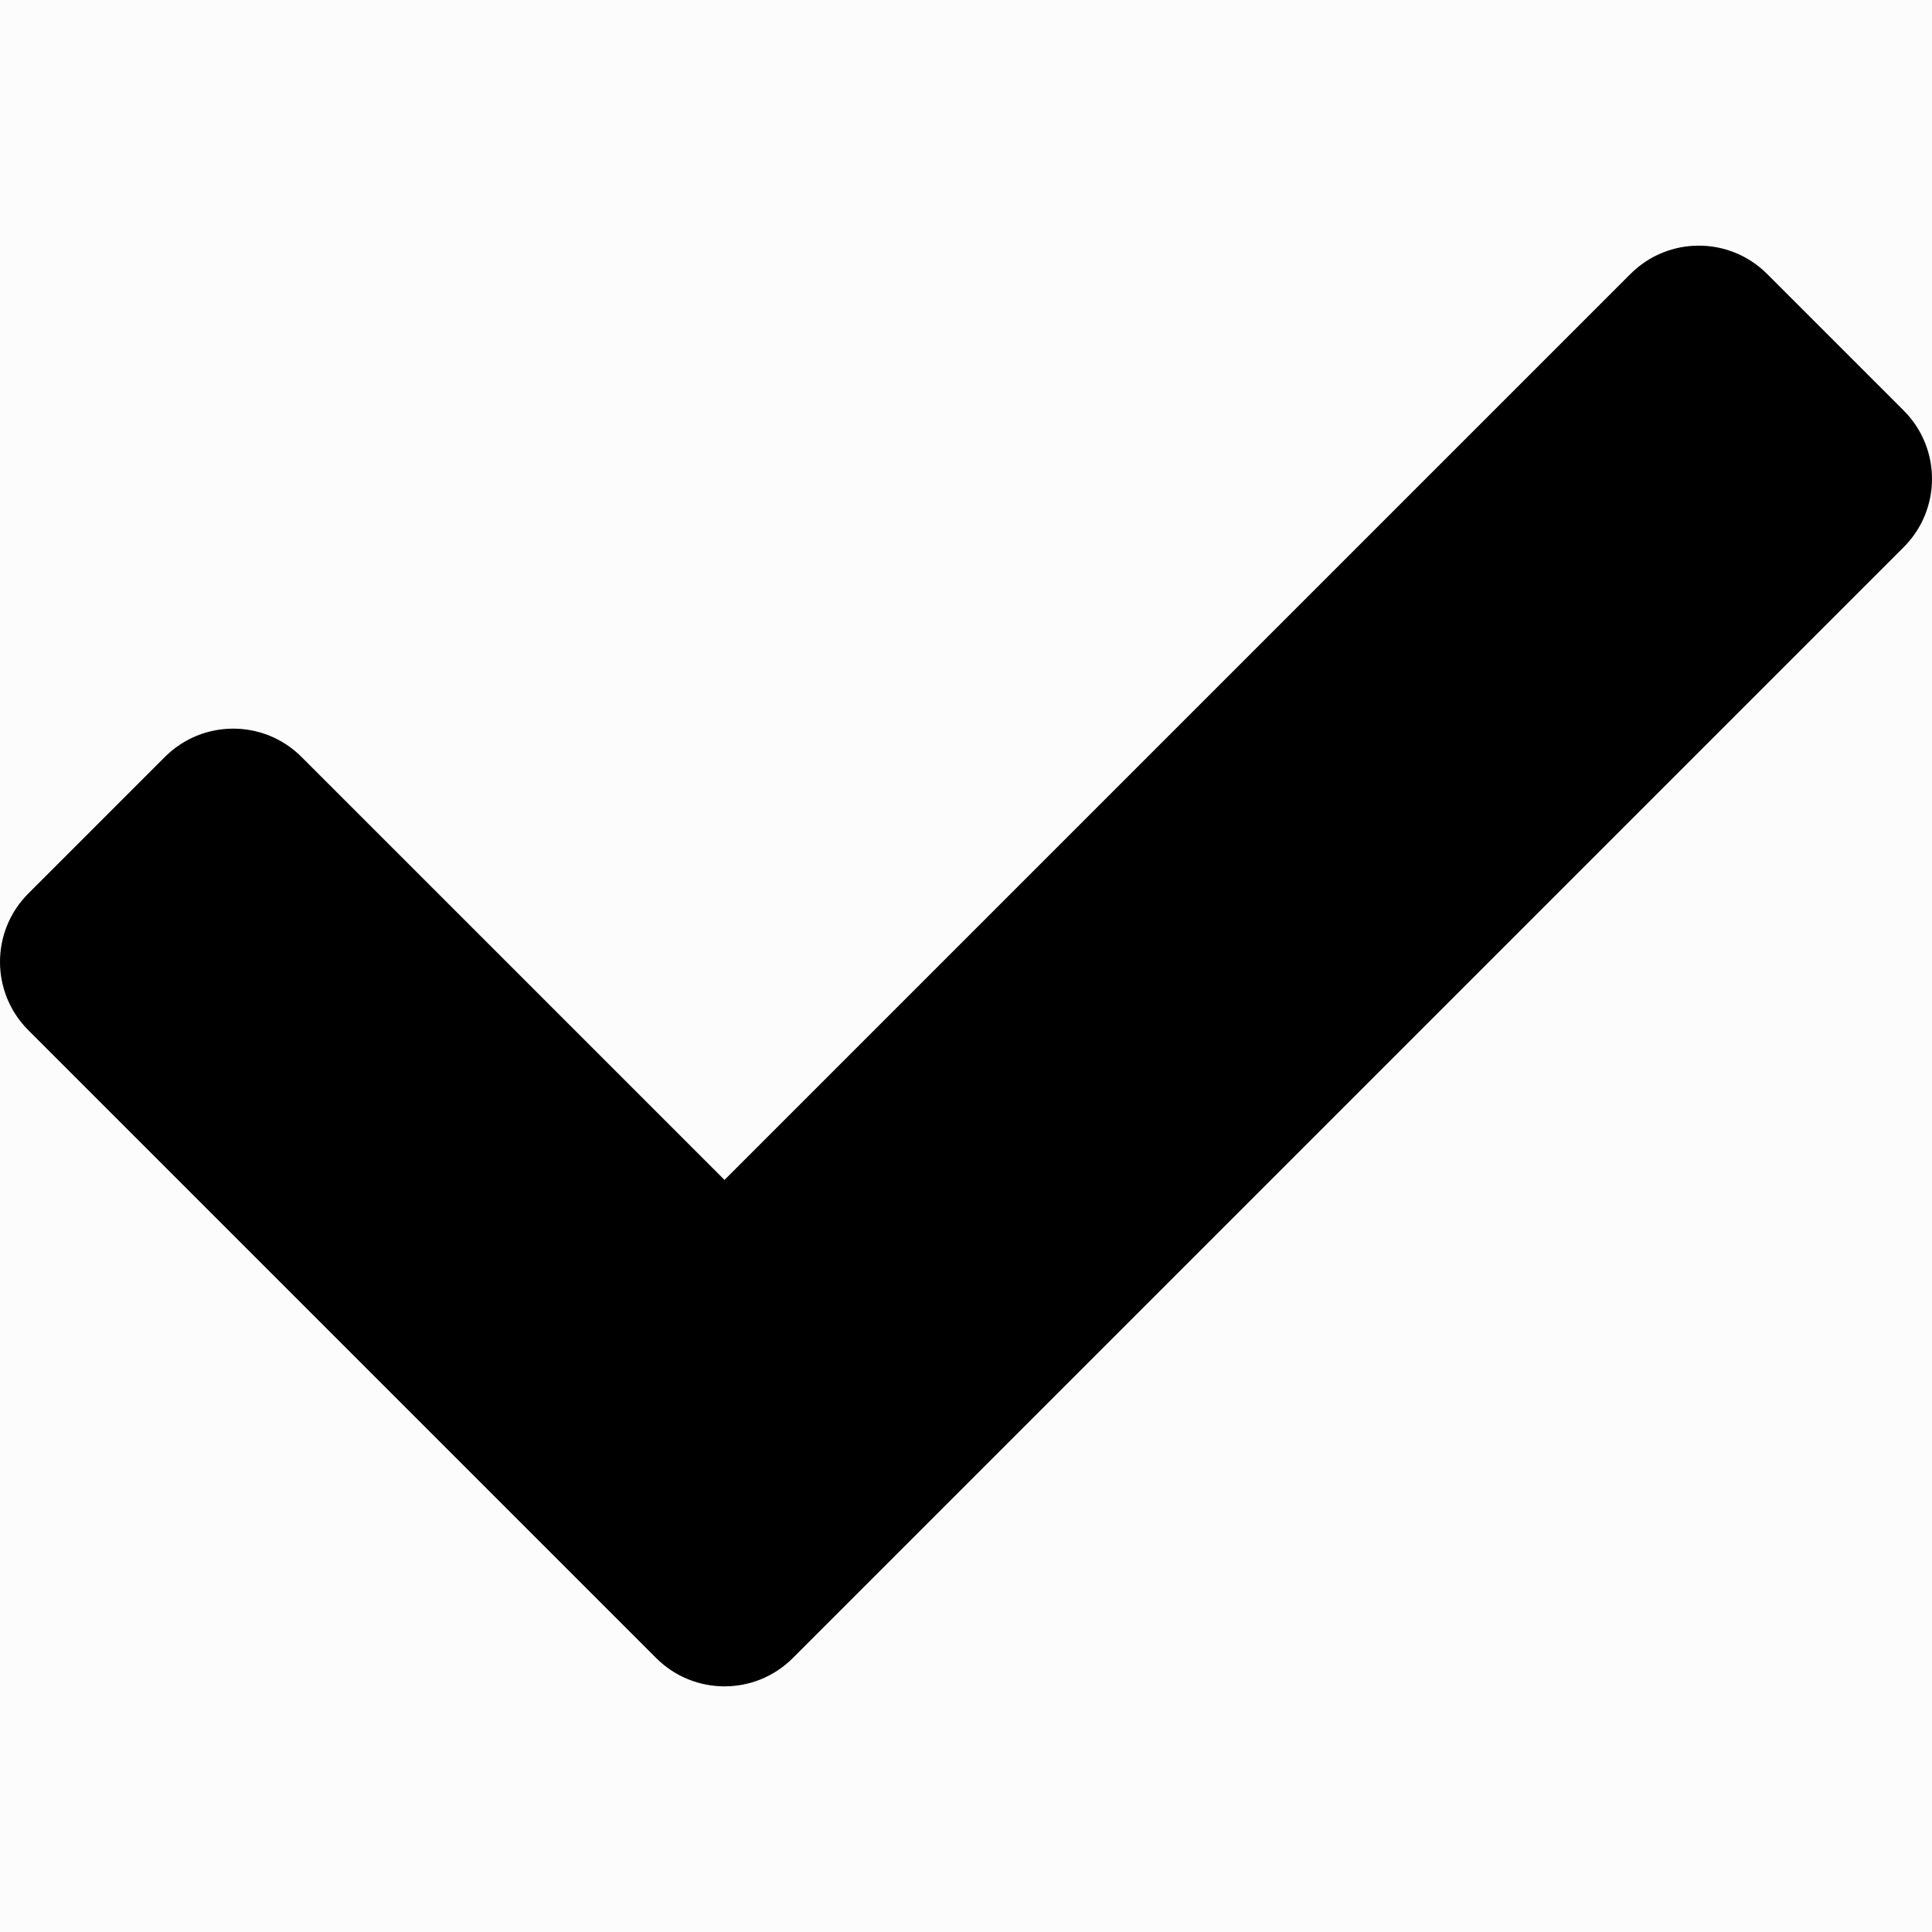
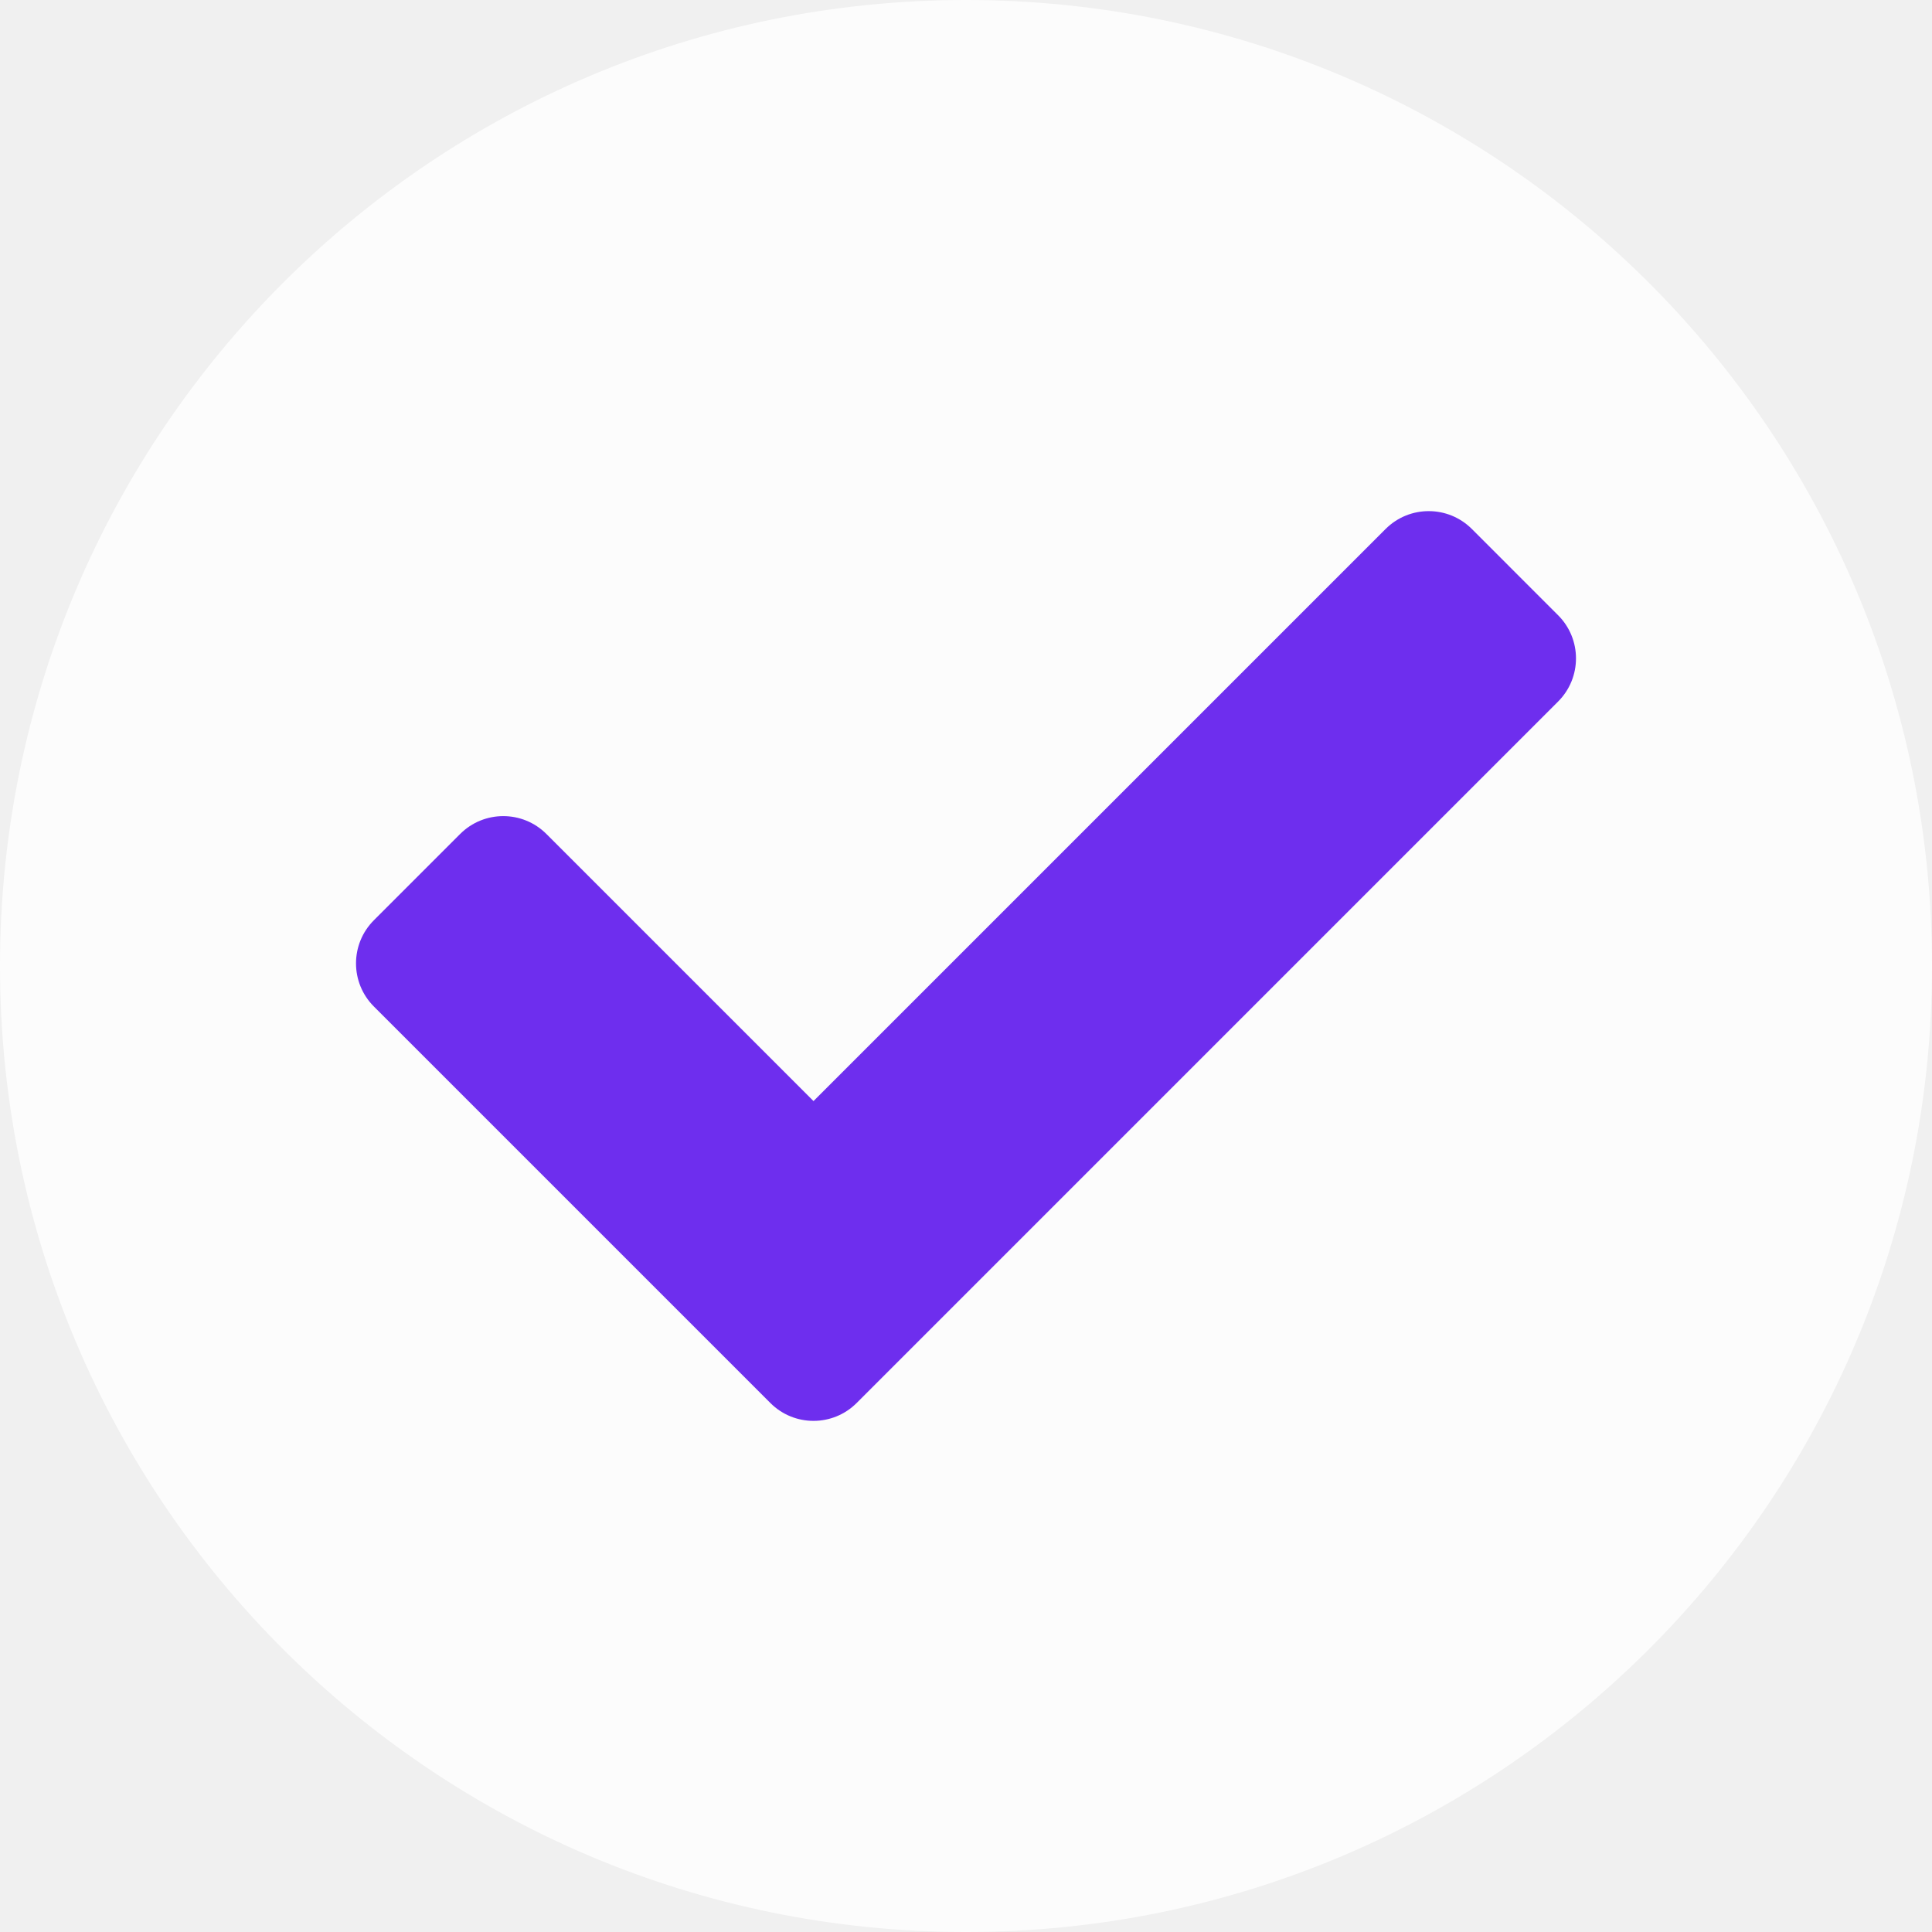
- <svg xmlns="http://www.w3.org/2000/svg" aria-hidden="true" focusable="false" data-prefix="fas" data-icon="check" class="svg-inline--fa fa-check fa-w-16" role="img" viewBox="0 0 512 512" version="1.1" id="svg865">
+ <svg xmlns="http://www.w3.org/2000/svg" aria-hidden="true" focusable="false" data-prefix="fas" data-icon="check" class="svg-inline--fa fa-check fa-w-16" role="img" viewBox="0 0 810.825 810.825" version="1.1" id="svg865" width="810.825" height="810.825">
  <defs id="defs869" />
-   <circle style="opacity:1;fill:#ffffff;fill-opacity:0.799;stroke:none;stroke-width:4.157;stroke-linejoin:miter;stroke-miterlimit:4;stroke-dasharray:none;stroke-opacity:1" id="path981" cx="256" cy="256" r="405.413" />
-   <path d="m 173.898,439.404 -166.4,-166.4 c -9.997,-9.997 -9.997,-26.206 0,-36.204 l 36.203,-36.204 c 9.997,-9.998 26.207,-9.998 36.204,0 L 192,312.69 432.095,72.596 c 9.997,-9.997 26.207,-9.997 36.204,0 l 36.203,36.204 c 9.997,9.997 9.997,26.206 0,36.204 l -294.4,294.401 c -9.998,9.997 -26.207,9.997 -36.204,-10e-4 z" id="path863" style="fill:currentColor" />
+   <circle style="opacity:1;fill:#ffffff;fill-opacity:0.799;stroke:none;stroke-width:4.157;stroke-linejoin:miter;stroke-miterlimit:4;stroke-dasharray:none;stroke-opacity:1" id="path981" cx="405.413" cy="405.413" r="405.413" />
+   <path d="m 323.311,588.816 -166.4,-166.4 c -9.997,-9.997 -9.997,-26.206 0,-36.204 l 36.203,-36.204 c 9.997,-9.998 26.207,-9.998 36.204,0 l 112.095,112.094 240.095,-240.094 c 9.997,-9.997 26.207,-9.997 36.204,0 l 36.203,36.204 c 9.997,9.997 9.997,26.206 0,36.204 l -294.4,294.401 c -9.998,9.997 -26.207,9.997 -36.204,-10e-4 z" id="path863" style="fill:#6e2eee;fill-opacity:1" />
</svg>
